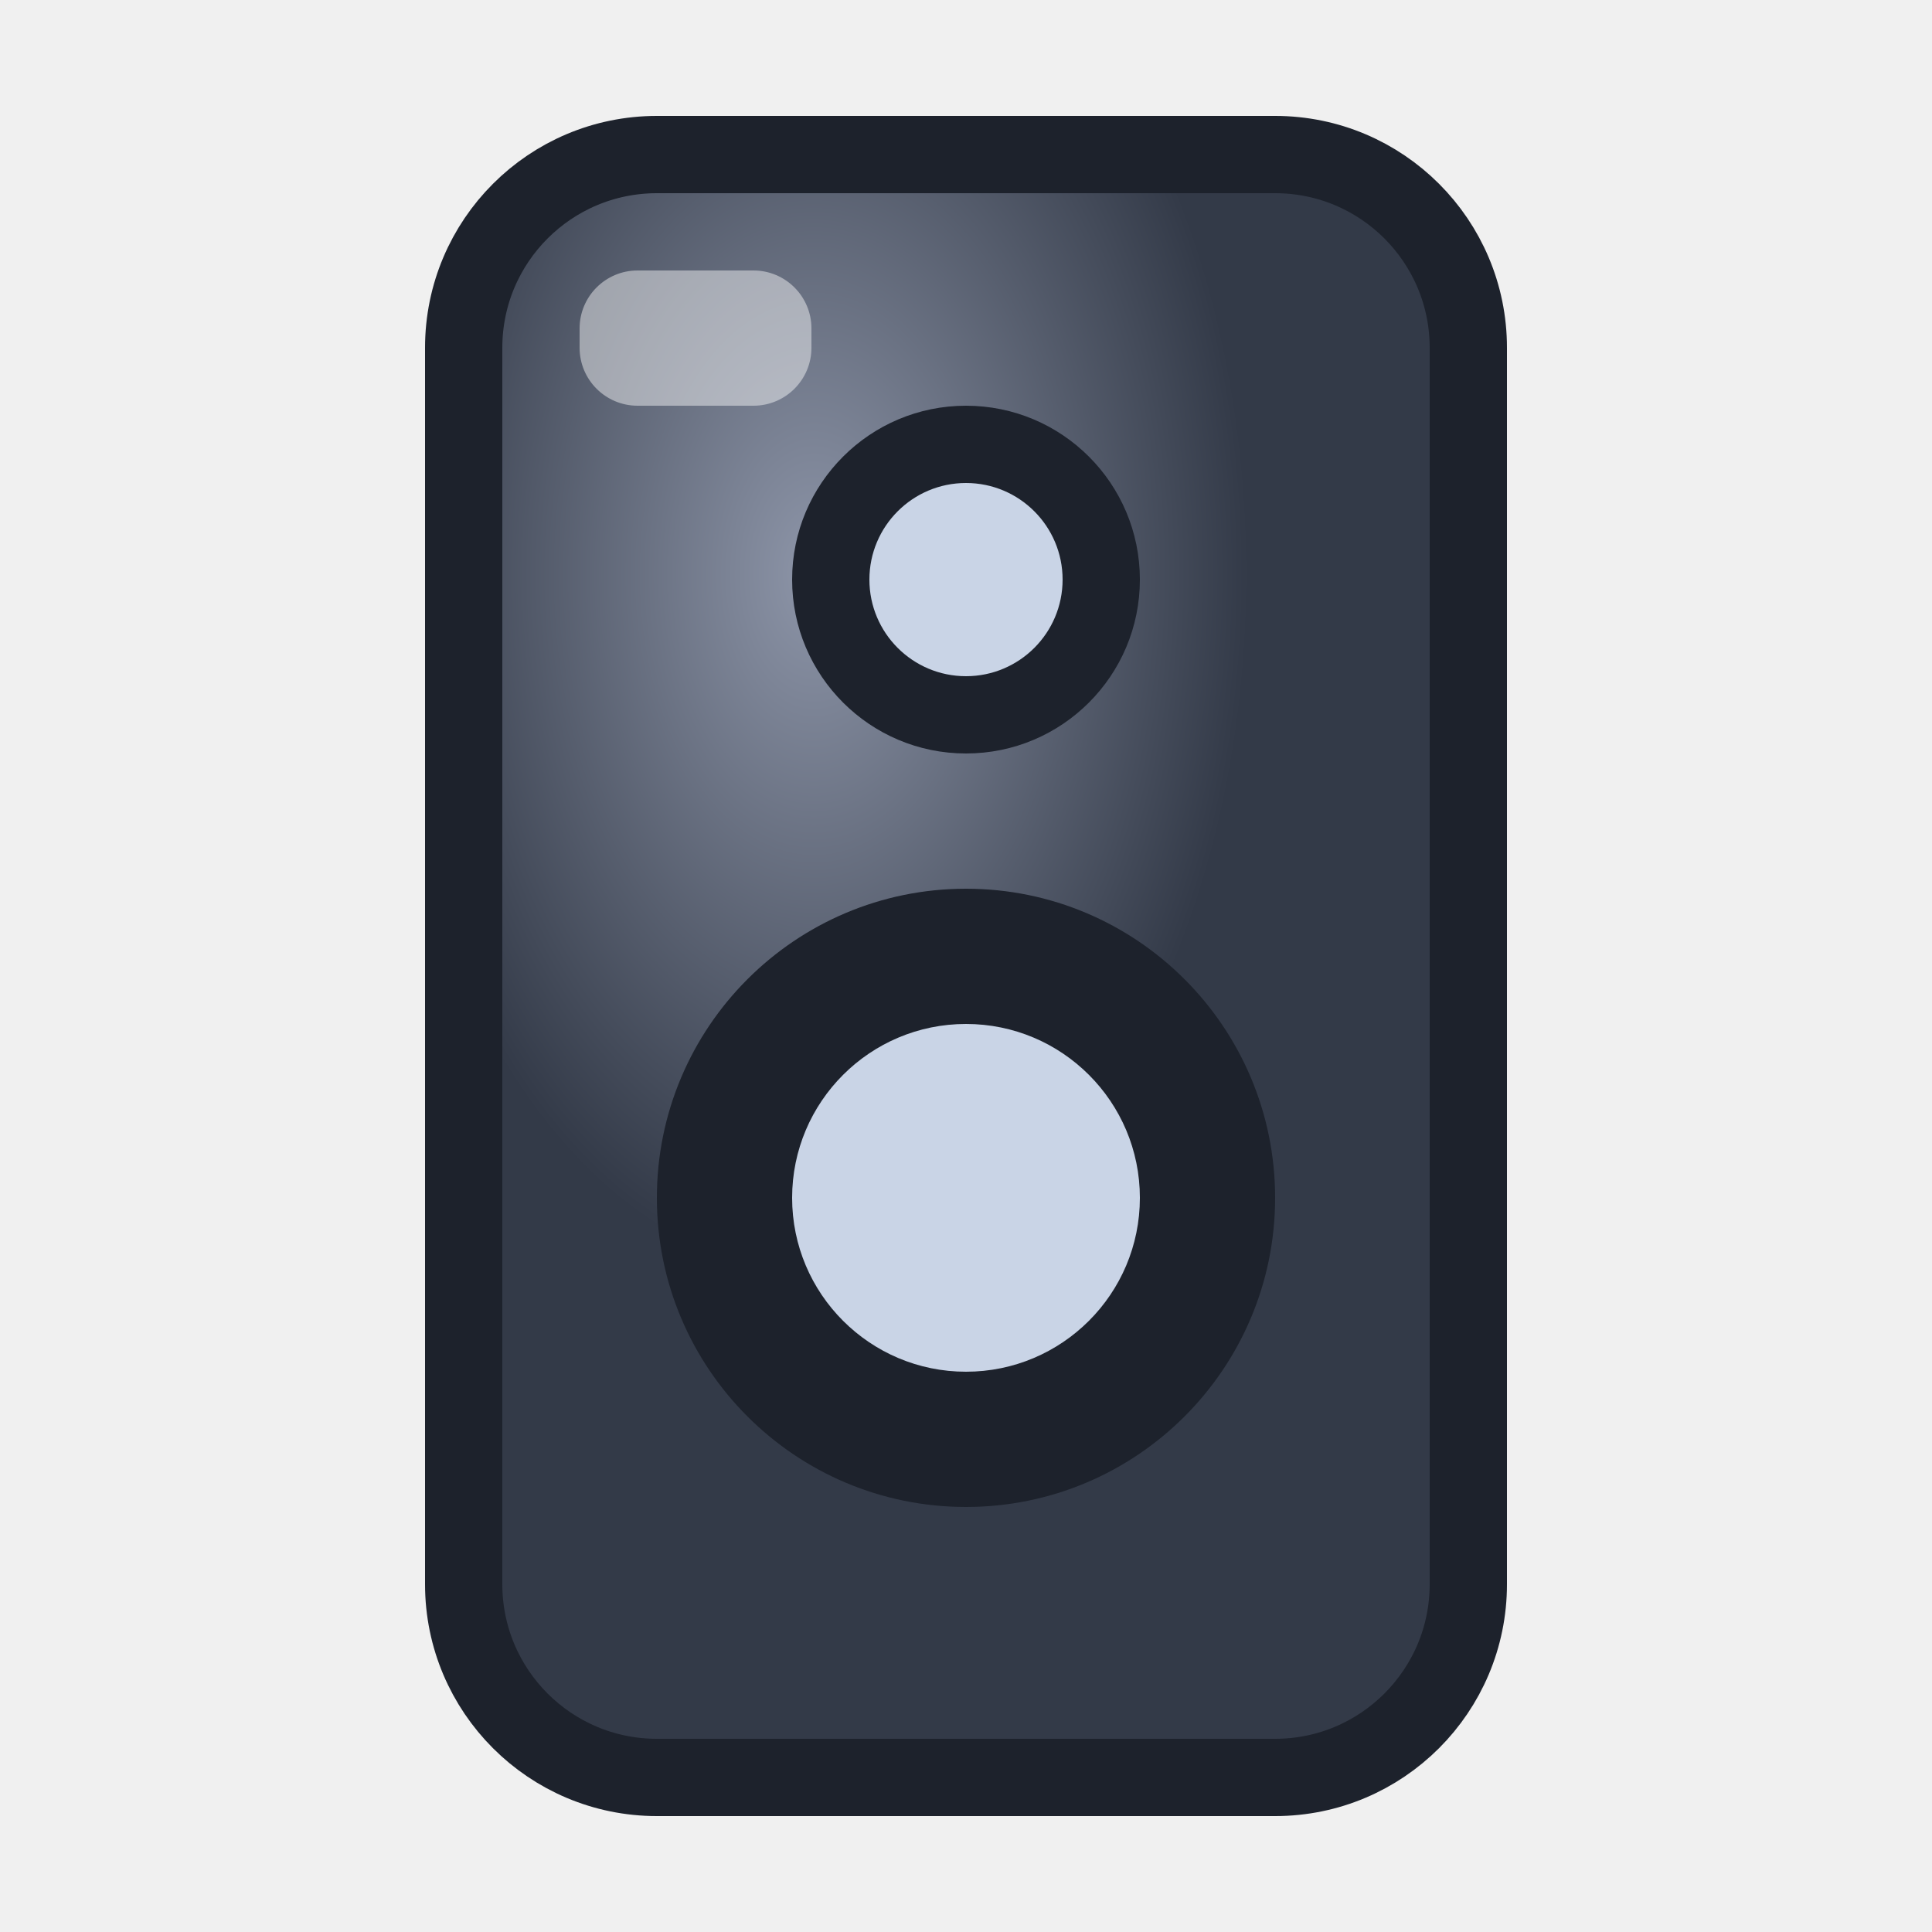
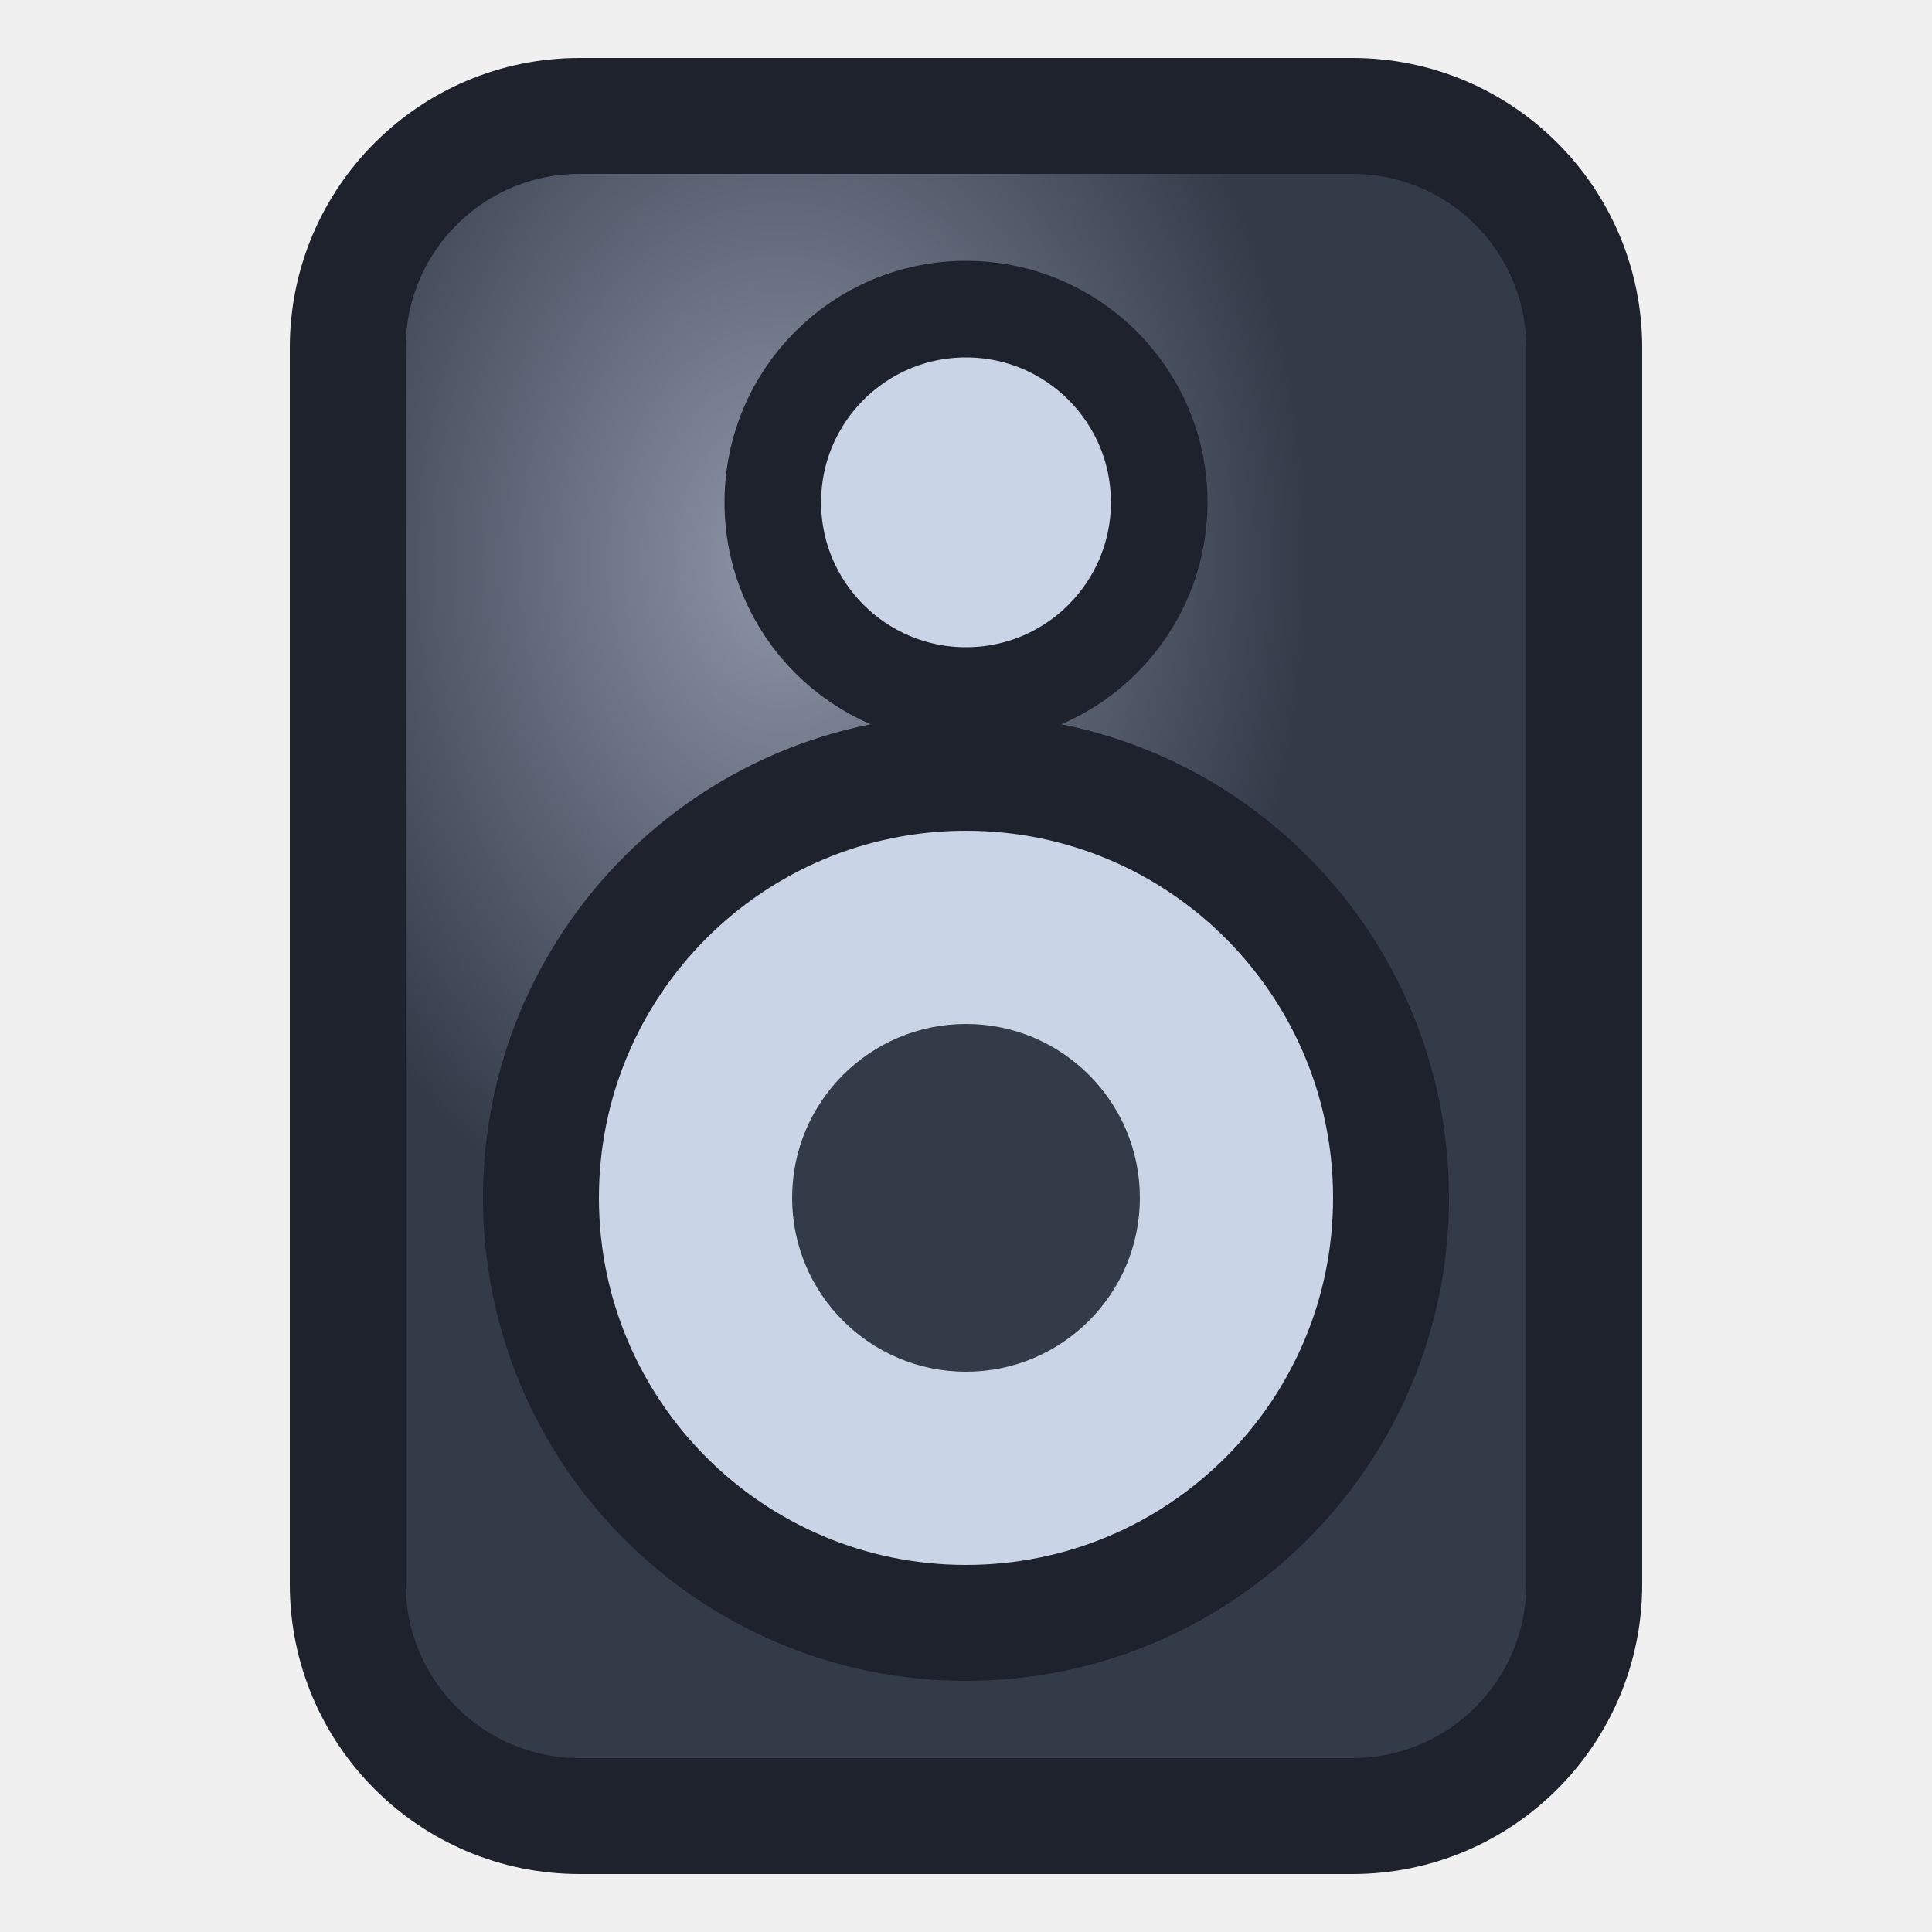
<svg xmlns="http://www.w3.org/2000/svg" viewBox="0 0 100 100" width="100" height="100">
  <defs>
    <radialGradient id="g" cx="35%" cy="26%" r="78%">
      <stop offset="0%" stop-color="#8d95a8" />
      <stop offset="55%" stop-color="#333a48" />
      <stop offset="100%" stop-color="#333a48" />
    </radialGradient>
  </defs>
-   <rect x="24" y="8" width="52" height="84" rx="10" fill="url(#g)" stroke="#1d222c" stroke-width="4" />
-   <circle cx="50" cy="62" r="16" fill="#1d222c" />
-   <circle cx="50" cy="62" r="9" fill="#c9d4e6" />
-   <circle cx="50" cy="30" r="9" fill="#1d222c" />
-   <circle cx="50" cy="30" r="5" fill="#c9d4e6" />
-   <rect x="30" y="14" width="12" height="7" rx="3" fill="#fff" opacity=".45" />
+   <rect x="18" y="6" width="64" height="88" rx="12" fill="url(#g)" stroke="#1d222c" stroke-width="6" />
+   <circle cx="50" cy="62" r="22" fill="#c9d4e6" stroke="#1d222c" stroke-width="6" />
+   <circle cx="50" cy="62" r="9" fill="#333a48" />
+   <circle cx="50" cy="26" r="10" fill="#c9d4e6" stroke="#1d222c" stroke-width="5" />
</svg>
